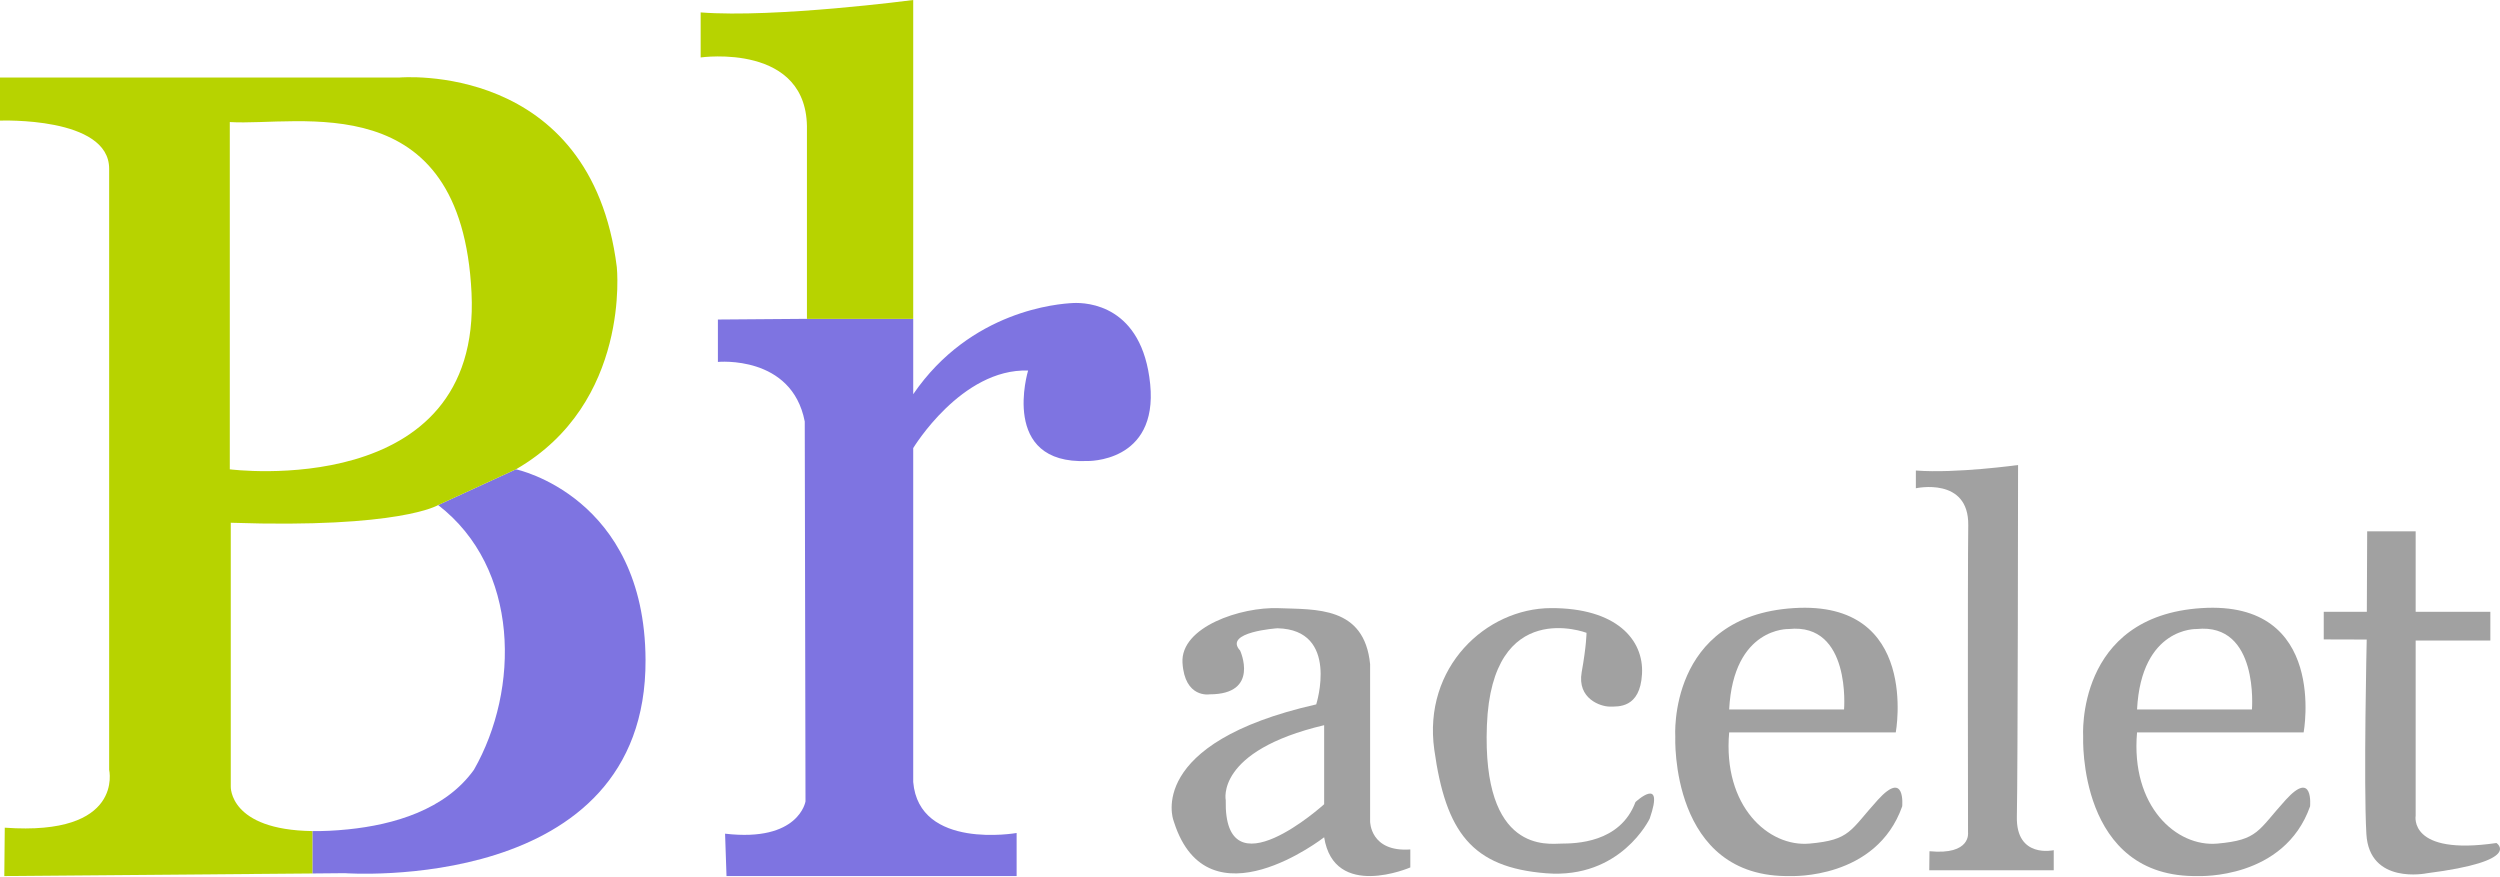
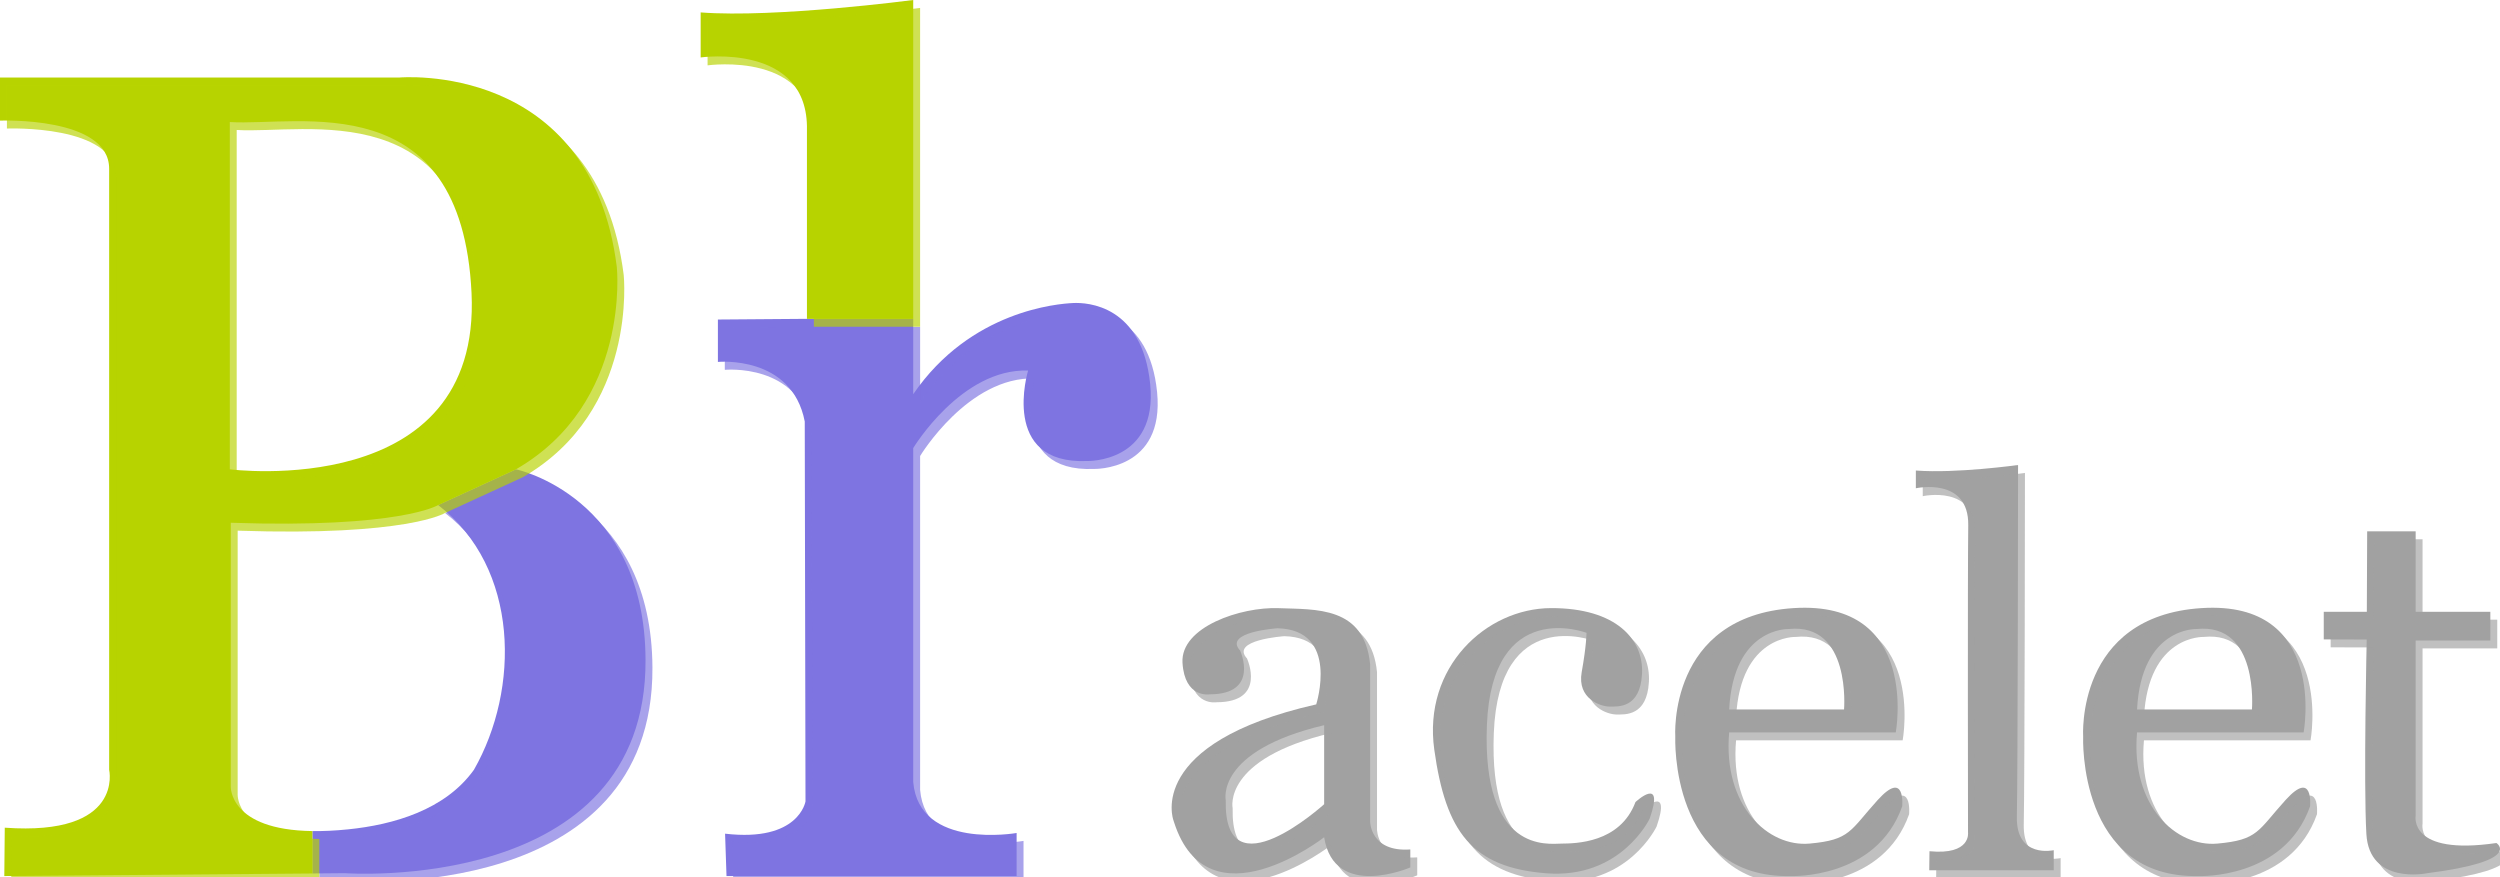
- <svg xmlns="http://www.w3.org/2000/svg" version="1.1" id="Ebene_1" x="0px" y="0px" width="770.179px" height="269.896px" viewBox="0 330.105 770.179 269.896" enable-background="new 0 330.105 770.179 269.896" xml:space="preserve">
-   <g id="r_x2F_l">
-     <g id="XMLID_2_">
+ <svg xmlns="http://www.w3.org/2000/svg" version="1.1" x="0px" y="0px" width="770.18px" height="269.896px" viewBox="0 0 770.18 269.896" enable-background="new 0 0 770.18 269.896" xml:space="preserve">
+   <g id="Ebene_1">
+     <g id="Ebene_4">
+       <g id="XMLID_3_">
+         <g>
+           <path fill="#A1A1A1" d="M769.08,259.708c0,0,8.443,5.521-21.484,9.326c0,0-17.699,3.647-18.584-12.139      c-0.887-15.77,0.107-59.872,0.107-59.872l-13.236-0.038v-8.513h13.271l0.107-24.776h14.936v24.776h23.008v8.85h-23.008v53.979      C744.197,251.301,741.896,263.69,769.08,259.708z" />
+           <path fill="#A1A1A1" d="M704.146,246.433c8.637-9.521,7.521,1.982,7.521,1.982c-7.963,22.564-34.279,21.467-34.279,21.467      c-37.396,0.849-35.627-42.917-35.627-42.917s-2.424-37.166,36.512-39.629c38.936-2.46,31.414,38.302,31.414,38.302h-51.324      c-2,22.777,12.158,35.396,24.775,34.245C695.74,258.752,695.529,255.938,704.146,246.433z M693.76,218.558      c0,0,2.23-26.775-17.025-24.775c0,0-17.043-0.673-18.371,24.775H693.76z" />
+           <path fill="#A1A1A1" d="M590.224,144.954c12.389,0.956,31.484-1.698,31.484-1.698s-0.07,95.355-0.371,108.329      c-0.283,12.989,11.361,10.335,11.361,10.335v6.194h-38.352l0.07-5.876c12.92,1.257,11.875-5.786,11.875-5.786      s-0.141-79.57,0.07-94.613c0.23-15.043-16.141-11.417-16.141-11.417v-5.468H590.224z" />
+           <path fill="#A1A1A1" d="M578.492,246.433c8.637-9.521,7.521,1.982,7.521,1.982c-7.965,22.564-34.281,21.467-34.281,21.467      c-37.395,0.849-35.627-42.917-35.627-42.917s-2.424-37.166,36.512-39.629c38.938-2.46,31.414,38.302,31.414,38.302h-51.324      c-2,22.777,12.158,35.396,24.777,34.245C570.086,258.752,569.873,255.938,578.492,246.433z M568.103,218.558      c0,0,2.23-26.775-17.027-24.775c0,0-17.043-0.673-18.369,24.775H568.103z" />
+           <path fill="#A1A1A1" d="M503.842,247.09c0,0,9.098-8.479,4.387,5.097c0,0-8.848,18.653-31.855,16.849      s-30.971-12.724-34.512-38.085c-3.539-25.379,15.93-43.557,35.98-43.611c20.053-0.05,28.617,9.685,28.016,20.303      c-0.584,10.619-7.361,10.035-10.016,10.035c-2.656,0-10.035-2.371-8.566-10.619c1.486-8.266,1.486-12.104,1.486-12.104      s-29.15-11.17-30.688,28.476c-1.541,39.625,18.883,36.494,23.006,36.458C485.22,259.848,499.115,259.779,503.842,247.09z" />
+           <path fill="#A1A1A1" d="M434.48,261.69v5.539c0,0-23.449,10.177-26.547-9.293c0,0-35.748,27.894-46.225-4.582      c-0.09-0.25-0.161-0.48-0.231-0.727c0,0-8.637-23.68,44.015-35.626c0,0,7.309-23.008-11.945-23.45      c0,0-16.813,1.115-11.504,6.867c0,0,6.194,13.485-9.396,13.485c0,0-7.682,1.327-8.354-9.733      c-0.654-11.062,18.07-17.256,29.573-16.813c11.504,0.442,26.457-0.655,28.229,17.256v48.457      C422.094,253.071,422.094,262.575,434.48,261.69z M407.933,247.76v-24.354c-33.625,7.964-30.316,23.13-30.316,23.13      C376.963,275.847,407.933,247.76,407.933,247.76z" />
+         </g>
+       </g>
+     </g>
+     <g id="XMLID_1_">
      <g>
-         <path fill="#7E74E1" d="M354.341,448.451c2.423,24.335-19.468,23.68-19.468,23.68c-26.99,1.098-18.141-27.875-18.141-27.875     c-20.584-0.672-35.396,23.894-35.396,23.894v102.862c1.771,21.024,31.857,15.715,31.857,15.715V600h-89.375l-0.443-13.061     c22.776,2.655,24.777-9.946,24.777-9.946l-0.231-117.037c-3.982-20.565-26.757-18.353-26.757-18.353v-13.061l27.432-0.213h32.741     v0.885v22.335c17.699-25.874,44.793-27.874,49.218-28.087C334.978,423.233,351.897,424.116,354.341,448.451z" />
-         <path fill="#B7D300" d="M281.336,330.105v98.224h-32.741v-58.12c0.582-27.131-32.741-22.405-32.741-22.405v-13.875     C238.862,335.698,281.336,330.105,281.336,330.105z" />
+         <path fill="#7E74E1" d="M198.872,203.288C199.207,275.813,106.188,269,106.188,269l-9.946,0.09v-0.922v-12.14     c3.239,0.053,6.903-0.107,11.043-0.531c13.893-1.417,29.874-5.964,38.724-18.354c14.158-24.776,14.142-62.153-11.026-81.551     l23.963-11.01C158.947,144.584,198.661,152.847,198.872,203.288z" />
+         <path fill="#B7D300" d="M190.024,82.288c0,0,4.424,41.854-31.079,62.296l-23.963,11.01c0,0-11.539,7.222-63.89,5.451v81.251     c0,0-0.584,13.381,25.149,13.735v12.138v0.924l-94.915,0.794l0.142-14.9c36.883,2.654,32.157-17.839,32.157-17.839V51.972     C33.626,35.833,0,37.16,0,37.16V23.886h123.001C123.003,23.885,182.06,18.575,190.024,82.288z M70.793,144.584     c0,0,77.571,10.037,74.475-54.331C142.17,25.866,92.031,38.928,70.793,37.6V144.584z" />
+       </g>
+     </g>
+     <g id="r_x2F_l">
+       <g id="XMLID_2_">
+         <g>
+           <path fill="#7E74E1" d="M354.341,118.345c2.424,24.335-19.468,23.681-19.468,23.681c-26.99,1.098-18.141-27.875-18.141-27.875      c-20.584-0.672-35.396,23.894-35.396,23.894v102.862c1.771,21.023,31.857,15.715,31.857,15.715v13.273h-89.375l-0.443-13.062      c22.776,2.655,24.777-9.946,24.777-9.946l-0.231-117.037c-3.981-20.564-26.757-18.353-26.757-18.353V98.437l27.433-0.214h32.74      v0.886v22.335c17.699-25.874,44.793-27.874,49.219-28.087C334.979,93.128,351.898,94.01,354.341,118.345z" />
+           <path fill="#B7D300" d="M281.336,0v98.224h-32.74V40.104c0.582-27.132-32.741-22.405-32.741-22.405V3.824      C238.863,5.593,281.336,0,281.336,0z" />
+         </g>
      </g>
    </g>
  </g>
-   <g id="Ebene_4">
-     <g id="XMLID_3_">
+   <g id="Ebene_2" opacity="0.67">
+     <g id="r_x2F_l_1_">
+       <g id="XMLID_6_">
+         <g>
+           <path fill="#7E74E1" d="M356.467,120.784c2.424,24.335-19.468,23.681-19.468,23.681c-26.99,1.098-18.141-27.875-18.141-27.875      c-20.584-0.672-35.396,23.893-35.396,23.893v102.863c1.771,21.023,31.857,15.715,31.857,15.715v13.273h-89.375l-0.443-13.063      c22.776,2.656,24.777-9.945,24.777-9.945l-0.231-117.038c-3.981-20.564-26.757-18.353-26.757-18.353v-13.061l27.433-0.214h32.74      v0.886v22.335c17.699-25.874,44.793-27.874,49.219-28.087C337.104,95.567,354.023,96.449,356.467,120.784z" />
+           <path fill="#B7D300" d="M283.462,2.439v98.224h-32.74V42.543c0.582-27.132-32.741-22.405-32.741-22.405V6.263      C240.988,8.031,283.462,2.439,283.462,2.439z" />
+         </g>
+       </g>
+     </g>
+     <g id="Ebene_4_1_">
+       <g id="XMLID_5_">
+         <g>
+           <path fill="#A1A1A1" d="M771.205,262.147c0,0,8.443,5.521-21.484,9.326c0,0-17.699,3.646-18.584-12.139      c-0.887-15.77,0.107-59.873,0.107-59.873l-13.236-0.037v-8.514h13.271l0.107-24.775h14.936v24.775h23.008v8.85h-23.008v53.979      C746.322,253.739,744.021,266.13,771.205,262.147z" />
+           <path fill="#A1A1A1" d="M706.271,248.872c8.637-9.52,7.521,1.982,7.521,1.982c-7.963,22.564-34.279,21.467-34.279,21.467      c-37.396,0.85-35.627-42.916-35.627-42.916s-2.424-37.166,36.512-39.629c38.936-2.461,31.414,38.301,31.414,38.301h-51.324      c-2,22.777,12.158,35.396,24.775,34.246C697.865,261.19,697.654,258.378,706.271,248.872z M695.885,220.997      c0,0,2.23-26.775-17.025-24.775c0,0-17.043-0.672-18.371,24.775H695.885z" />
+           <path fill="#A1A1A1" d="M592.349,147.393c12.389,0.955,31.484-1.699,31.484-1.699s-0.07,95.355-0.371,108.33      c-0.283,12.988,11.361,10.334,11.361,10.334v6.195h-38.352l0.07-5.877c12.92,1.258,11.875-5.785,11.875-5.785      s-0.141-79.57,0.07-94.613c0.23-15.043-16.141-11.418-16.141-11.418v-5.467H592.349z" />
+           <path fill="#A1A1A1" d="M580.617,248.872c8.637-9.52,7.521,1.982,7.521,1.982c-7.965,22.564-34.281,21.467-34.281,21.467      c-37.395,0.85-35.627-42.916-35.627-42.916s-2.424-37.166,36.512-39.629c38.938-2.461,31.414,38.301,31.414,38.301h-51.324      c-2,22.777,12.158,35.396,24.777,34.246C572.211,261.19,571.998,258.378,580.617,248.872z M570.228,220.997      c0,0,2.23-26.775-17.027-24.775c0,0-17.043-0.672-18.369,24.775H570.228z" />
+           <path fill="#A1A1A1" d="M505.967,249.528c0,0,9.098-8.479,4.387,5.098c0,0-8.848,18.652-31.855,16.848      s-30.971-12.723-34.512-38.084c-3.539-25.379,15.93-43.557,35.98-43.611c20.053-0.051,28.617,9.684,28.016,20.303      c-0.584,10.619-7.361,10.035-10.016,10.035c-2.656,0-10.035-2.371-8.566-10.619c1.486-8.266,1.486-12.105,1.486-12.105      s-29.15-11.17-30.688,28.477c-1.541,39.625,18.883,36.494,23.006,36.457C487.345,262.288,501.24,262.218,505.967,249.528z" />
+           <path fill="#A1A1A1" d="M436.605,264.13v5.539c0,0-23.449,10.176-26.547-9.293c0,0-35.747,27.893-46.225-4.582      c-0.09-0.25-0.161-0.48-0.231-0.727c0,0-8.637-23.68,44.015-35.627c0,0,7.309-23.008-11.945-23.449      c0,0-16.813,1.115-11.504,6.867c0,0,6.193,13.484-9.396,13.484c0,0-7.682,1.328-8.354-9.732      c-0.654-11.063,18.07-17.256,29.572-16.813c11.504,0.441,26.457-0.656,28.229,17.256v48.457      C424.219,255.51,424.219,265.014,436.605,264.13z M410.058,250.2v-24.354c-33.625,7.963-30.315,23.129-30.315,23.129      C379.089,278.286,410.058,250.2,410.058,250.2z" />
+         </g>
+       </g>
+     </g>
+     <g id="XMLID_4_">
      <g>
-         <path fill="#A1A1A1" d="M769.08,589.813c0,0,8.442,5.522-21.486,9.326c0,0-17.698,3.648-18.583-12.138     c-0.886-15.77,0.107-59.873,0.107-59.873l-13.237-0.038v-8.512h13.273l0.107-24.777h14.936v24.777h23.008v8.849h-23.008v53.979     C744.197,581.406,741.896,593.795,769.08,589.813z" />
-         <path fill="#A1A1A1" d="M704.146,576.539c8.637-9.521,7.522,1.982,7.522,1.982c-7.964,22.564-34.281,21.467-34.281,21.467     c-37.396,0.848-35.626-42.917-35.626-42.917s-2.425-37.166,36.511-39.629c38.936-2.46,31.414,38.302,31.414,38.302h-51.324     c-2,22.777,12.159,35.396,24.776,34.245C695.74,588.857,695.528,586.043,704.146,576.539z M693.759,548.664     c0,0,2.23-26.776-17.026-24.776c0,0-17.043-0.673-18.37,24.776H693.759z" />
-         <path fill="#A1A1A1" d="M590.224,475.059c12.389,0.956,31.485-1.698,31.485-1.698s-0.071,95.355-0.372,108.329     c-0.283,12.989,11.362,10.335,11.362,10.335v6.194h-38.352l0.071-5.876c12.919,1.257,11.875-5.786,11.875-5.786     s-0.142-79.57,0.07-94.613c0.23-15.043-16.141-11.417-16.141-11.417V475.059L590.224,475.059z" />
-         <path fill="#A1A1A1" d="M578.491,576.539c8.637-9.521,7.521,1.982,7.521,1.982c-7.964,22.564-34.28,21.467-34.28,21.467     c-37.396,0.848-35.627-42.917-35.627-42.917s-2.424-37.166,36.511-39.629c38.937-2.46,31.414,38.302,31.414,38.302h-51.324     c-2,22.777,12.159,35.396,24.777,34.245C570.085,588.857,569.872,586.043,578.491,576.539z M568.102,548.664     c0,0,2.231-26.776-17.026-24.776c0,0-17.043-0.673-18.37,24.776H568.102z" />
-         <path fill="#A1A1A1" d="M503.84,577.195c0,0,9.098-8.479,4.388,5.097c0,0-8.849,18.653-31.856,16.848     c-23.007-1.805-30.971-12.723-34.511-38.085c-3.54-25.379,15.929-43.556,35.98-43.611c20.052-0.05,28.617,9.684,28.016,20.303     c-0.584,10.619-7.362,10.035-10.017,10.035c-2.655,0-10.035-2.371-8.566-10.619c1.487-8.266,1.487-12.105,1.487-12.105     s-29.15-11.17-30.688,28.476c-1.54,39.625,18.883,36.494,23.007,36.458C485.22,589.954,499.115,589.884,503.84,577.195z" />
-         <path fill="#A1A1A1" d="M434.48,591.795v5.539c0,0-23.45,10.177-26.547-9.292c0,0-35.748,27.893-46.225-4.583     c-0.09-0.25-0.161-0.48-0.232-0.726c0,0-8.636-23.68,44.016-35.626c0,0,7.309-23.008-11.946-23.45c0,0-16.813,1.115-11.504,6.867     c0,0,6.194,13.485-9.396,13.485c0,0-7.681,1.327-8.354-9.733c-0.655-11.062,18.07-17.256,29.573-16.813     c11.504,0.443,26.457-0.655,28.227,17.256v48.457C422.092,583.176,422.092,592.68,434.48,591.795z M407.933,577.866v-24.354     c-33.626,7.964-30.316,23.13-30.316,23.13C376.963,605.953,407.933,577.866,407.933,577.866z" />
+         <path fill="#7E74E1" d="M200.998,205.727c0.335,72.525-92.685,65.711-92.685,65.711l-9.946,0.09v-0.922v-12.139     c3.239,0.053,6.903-0.107,11.043-0.531c13.893-1.418,29.874-5.965,38.724-18.354c14.158-24.777,14.142-62.154-11.026-81.551     l23.963-11.01C161.072,147.022,200.787,155.286,200.998,205.727z" />
+         <path fill="#B7D300" d="M192.149,84.727c0,0,4.424,41.854-31.079,62.295l-23.963,11.01c0,0-11.539,7.223-63.89,5.451v81.252     c0,0-0.584,13.381,25.149,13.734v12.139v0.924l-94.915,0.793l0.142-14.9c36.883,2.654,32.157-17.838,32.157-17.838V54.411     c0.001-16.14-33.625-14.813-33.625-14.813V26.325h123.001C125.129,26.323,184.185,21.014,192.149,84.727z M72.919,147.022     c0,0,77.571,10.037,74.475-54.331c-3.098-64.387-53.236-51.324-74.475-52.652V147.022z" />
      </g>
    </g>
  </g>
-   <g id="XMLID_1_">
-     <g>
-       <path fill="#7E74E1" d="M198.872,533.393c0.335,72.525-92.685,65.712-92.685,65.712l-9.946,0.09v-0.922v-12.14    c3.239,0.053,6.903-0.107,11.043-0.531c13.893-1.417,29.874-5.964,38.724-18.353c14.158-24.777,14.141-62.154-11.027-81.551    l23.963-11.01C158.946,474.689,198.661,482.953,198.872,533.393z" />
-       <path fill="#B7D300" d="M190.023,412.393c0,0,4.424,41.854-31.079,62.296l-23.963,11.01c0,0-11.539,7.221-63.889,5.451v81.251    c0,0-0.584,13.381,25.149,13.735v12.138v0.924l-94.915,0.794l0.142-14.901c36.882,2.655,32.157-17.839,32.157-17.839V382.078    C33.626,365.938,0,367.265,0,367.265v-13.273h123.001C123.003,353.99,182.059,348.68,190.023,412.393z M70.793,474.689    c0,0,77.571,10.037,74.474-54.331c-3.097-64.387-53.236-51.324-74.474-52.652V474.689z" />
-     </g>
-   </g>
</svg>
